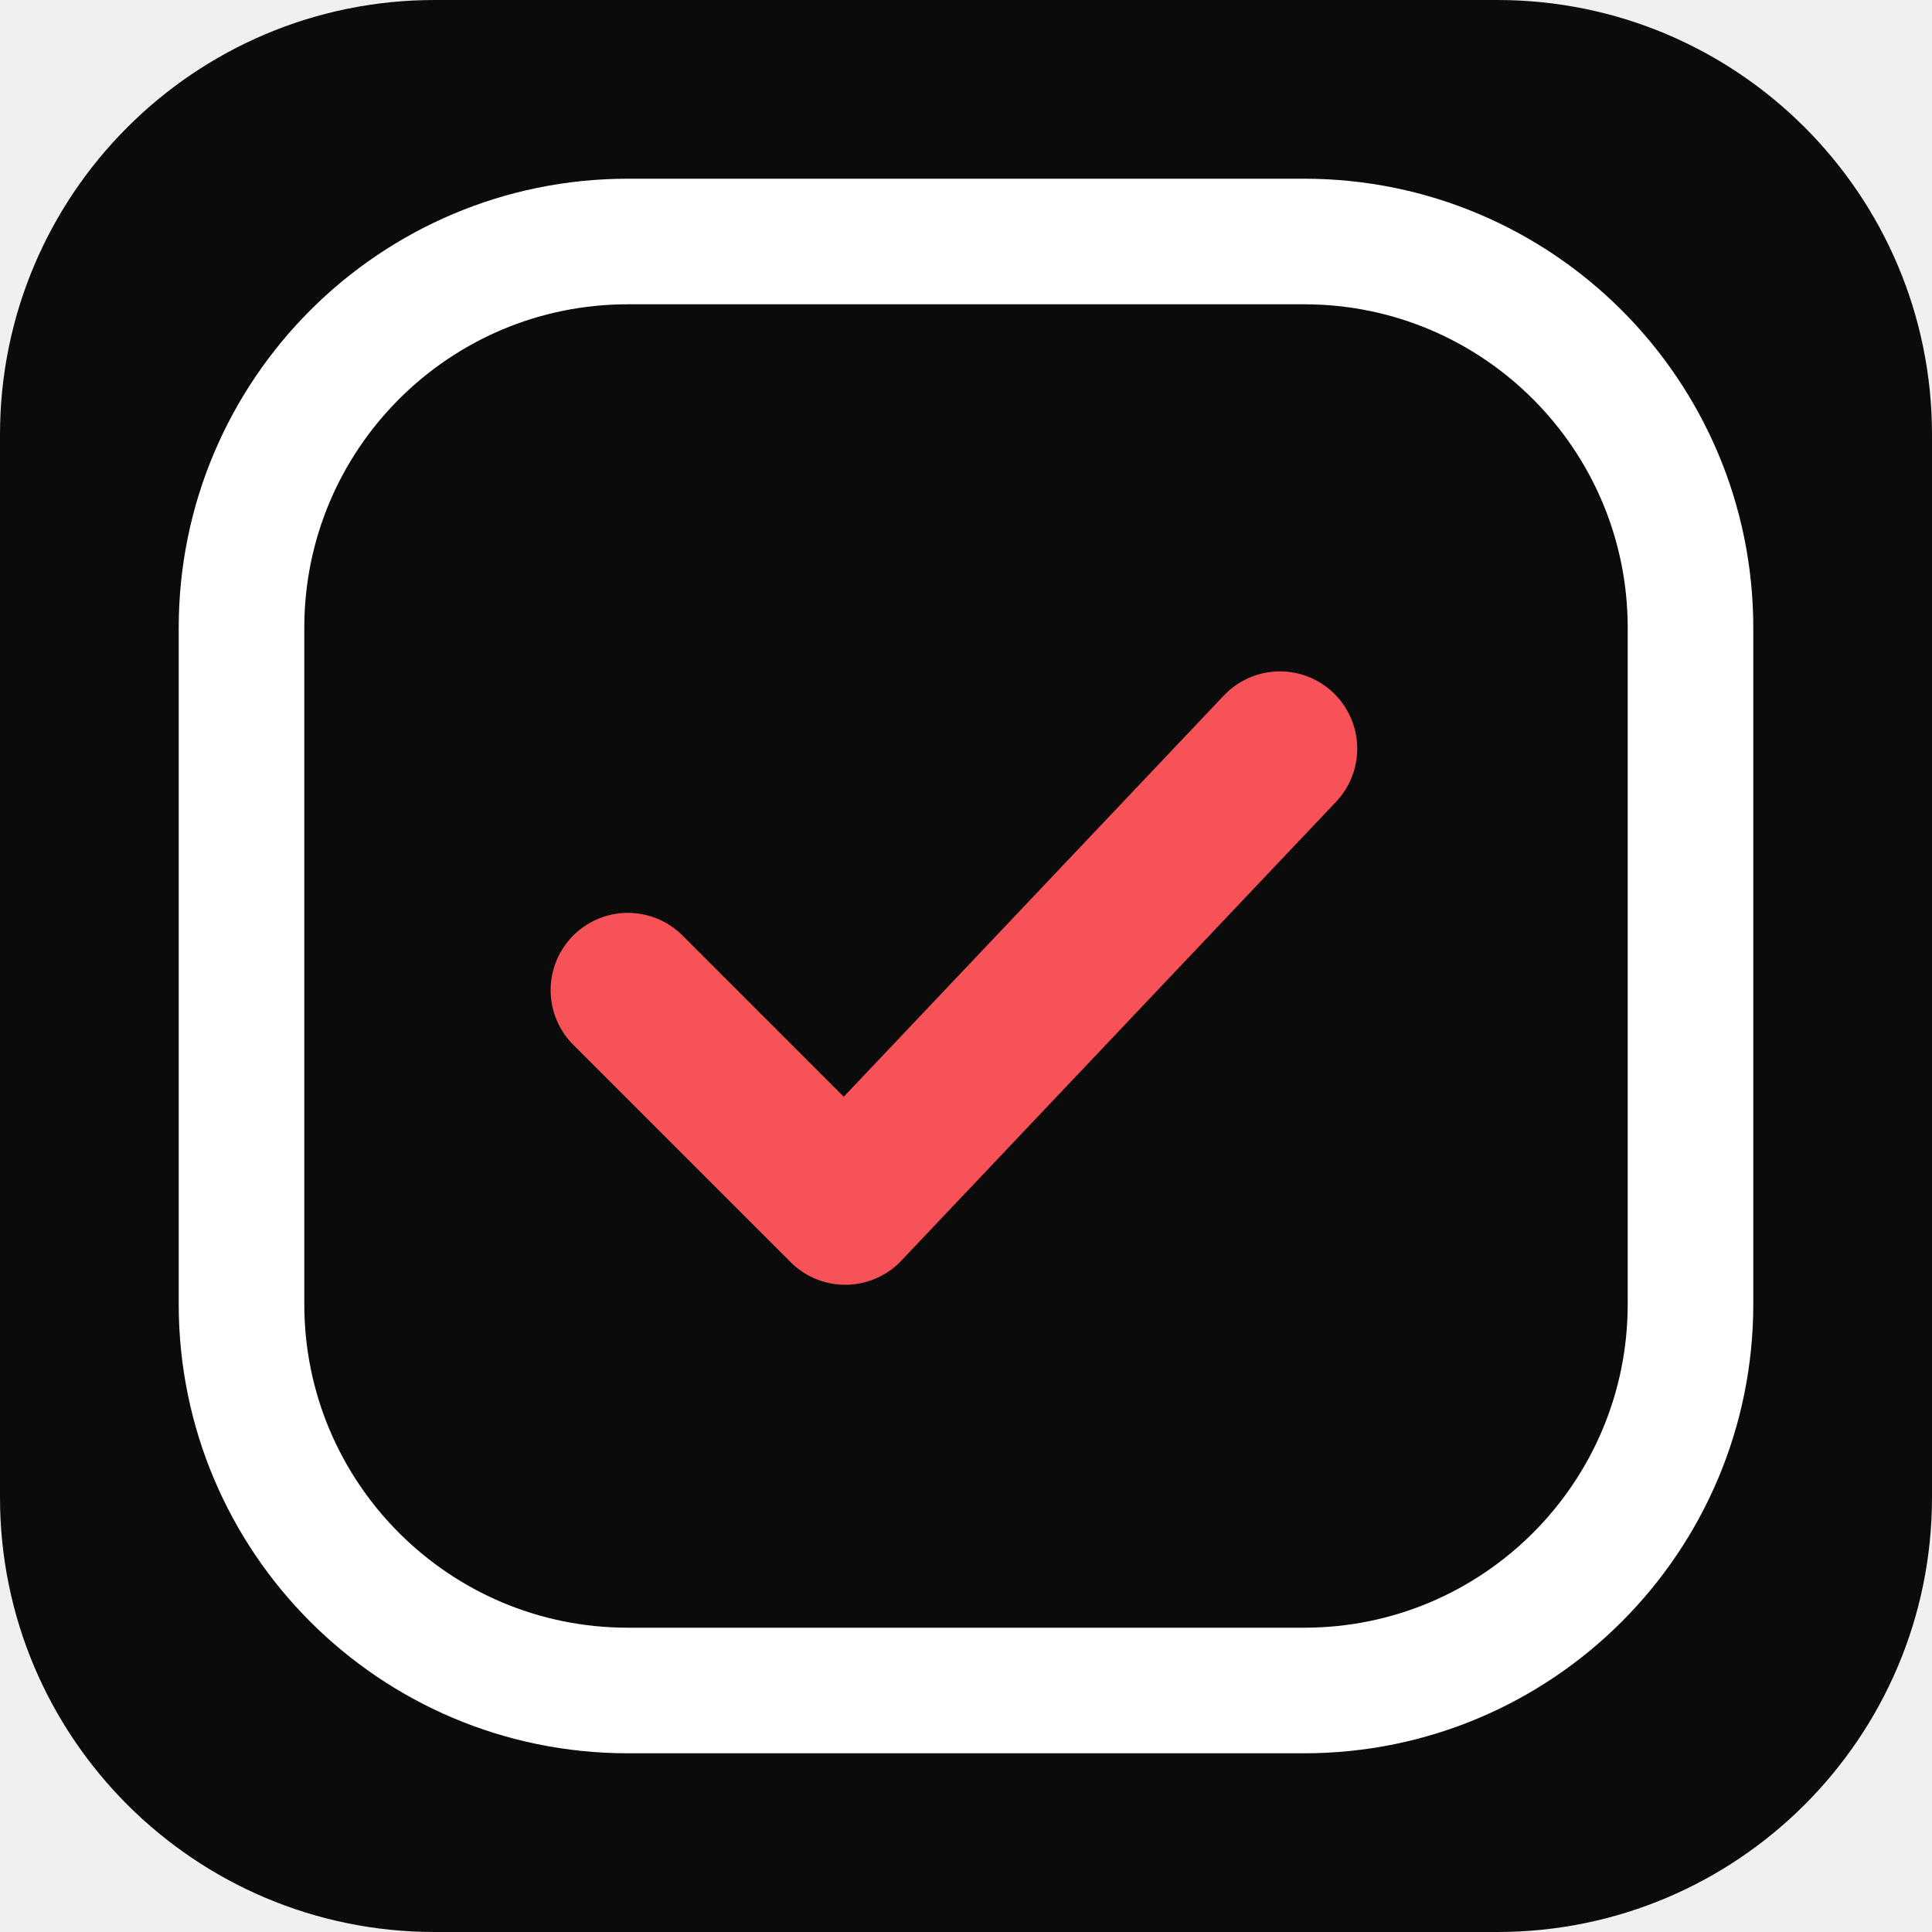
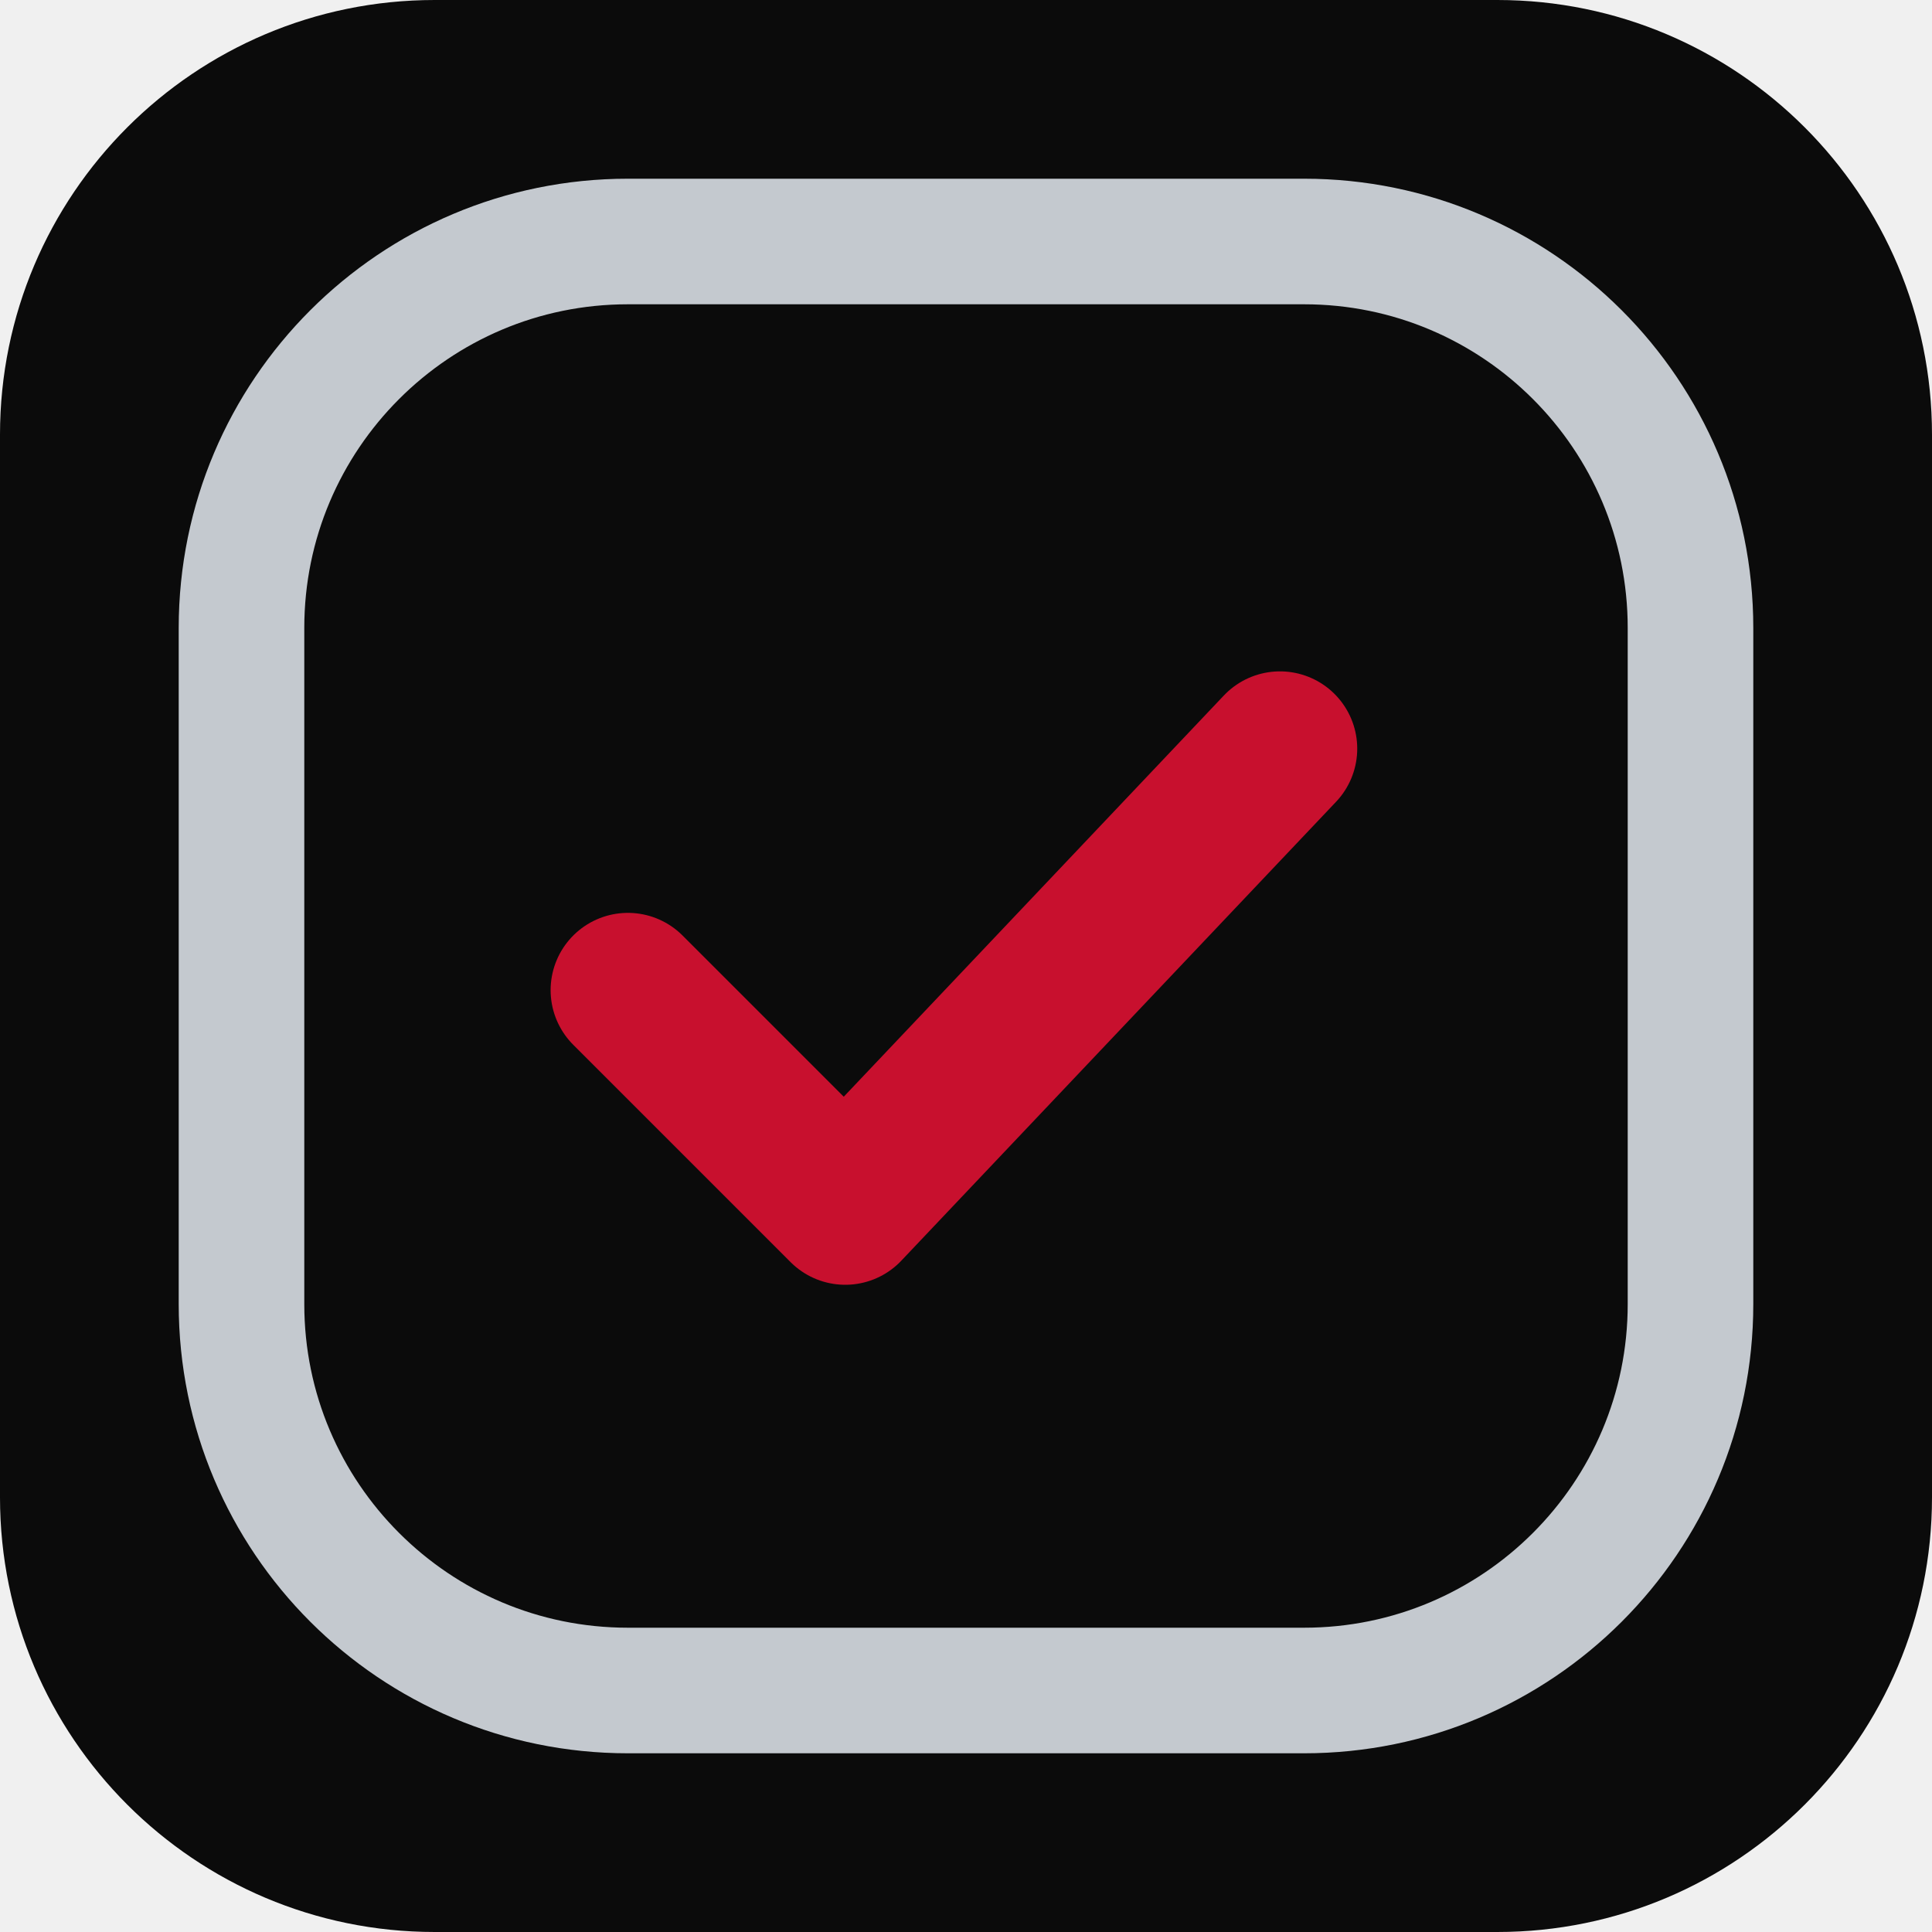
<svg xmlns="http://www.w3.org/2000/svg" viewBox="0 0 40 40">
  <rect width="40" height="40" rx="9" fill="#0b0b0b" />
-   <rect x="5" y="5" width="30" height="30" rx="8" fill="none" stroke="#fff" stroke-width="2.6" />
-   <path d="M13 20.5l4.5 4.5 9-9.5" fill="none" stroke="#f65257" stroke-width="3.2" stroke-linecap="round" stroke-linejoin="round" />
+   <rect x="5" y="5" width="30" height="30" rx="8" fill="none" stroke="#c4c9cf" stroke-width="2.6" />
+   <path d="M13 20.5l4.5 4.5 9-9.5" fill="none" stroke="#c8102e" stroke-width="3.2" stroke-linecap="round" stroke-linejoin="round" />
</svg>
